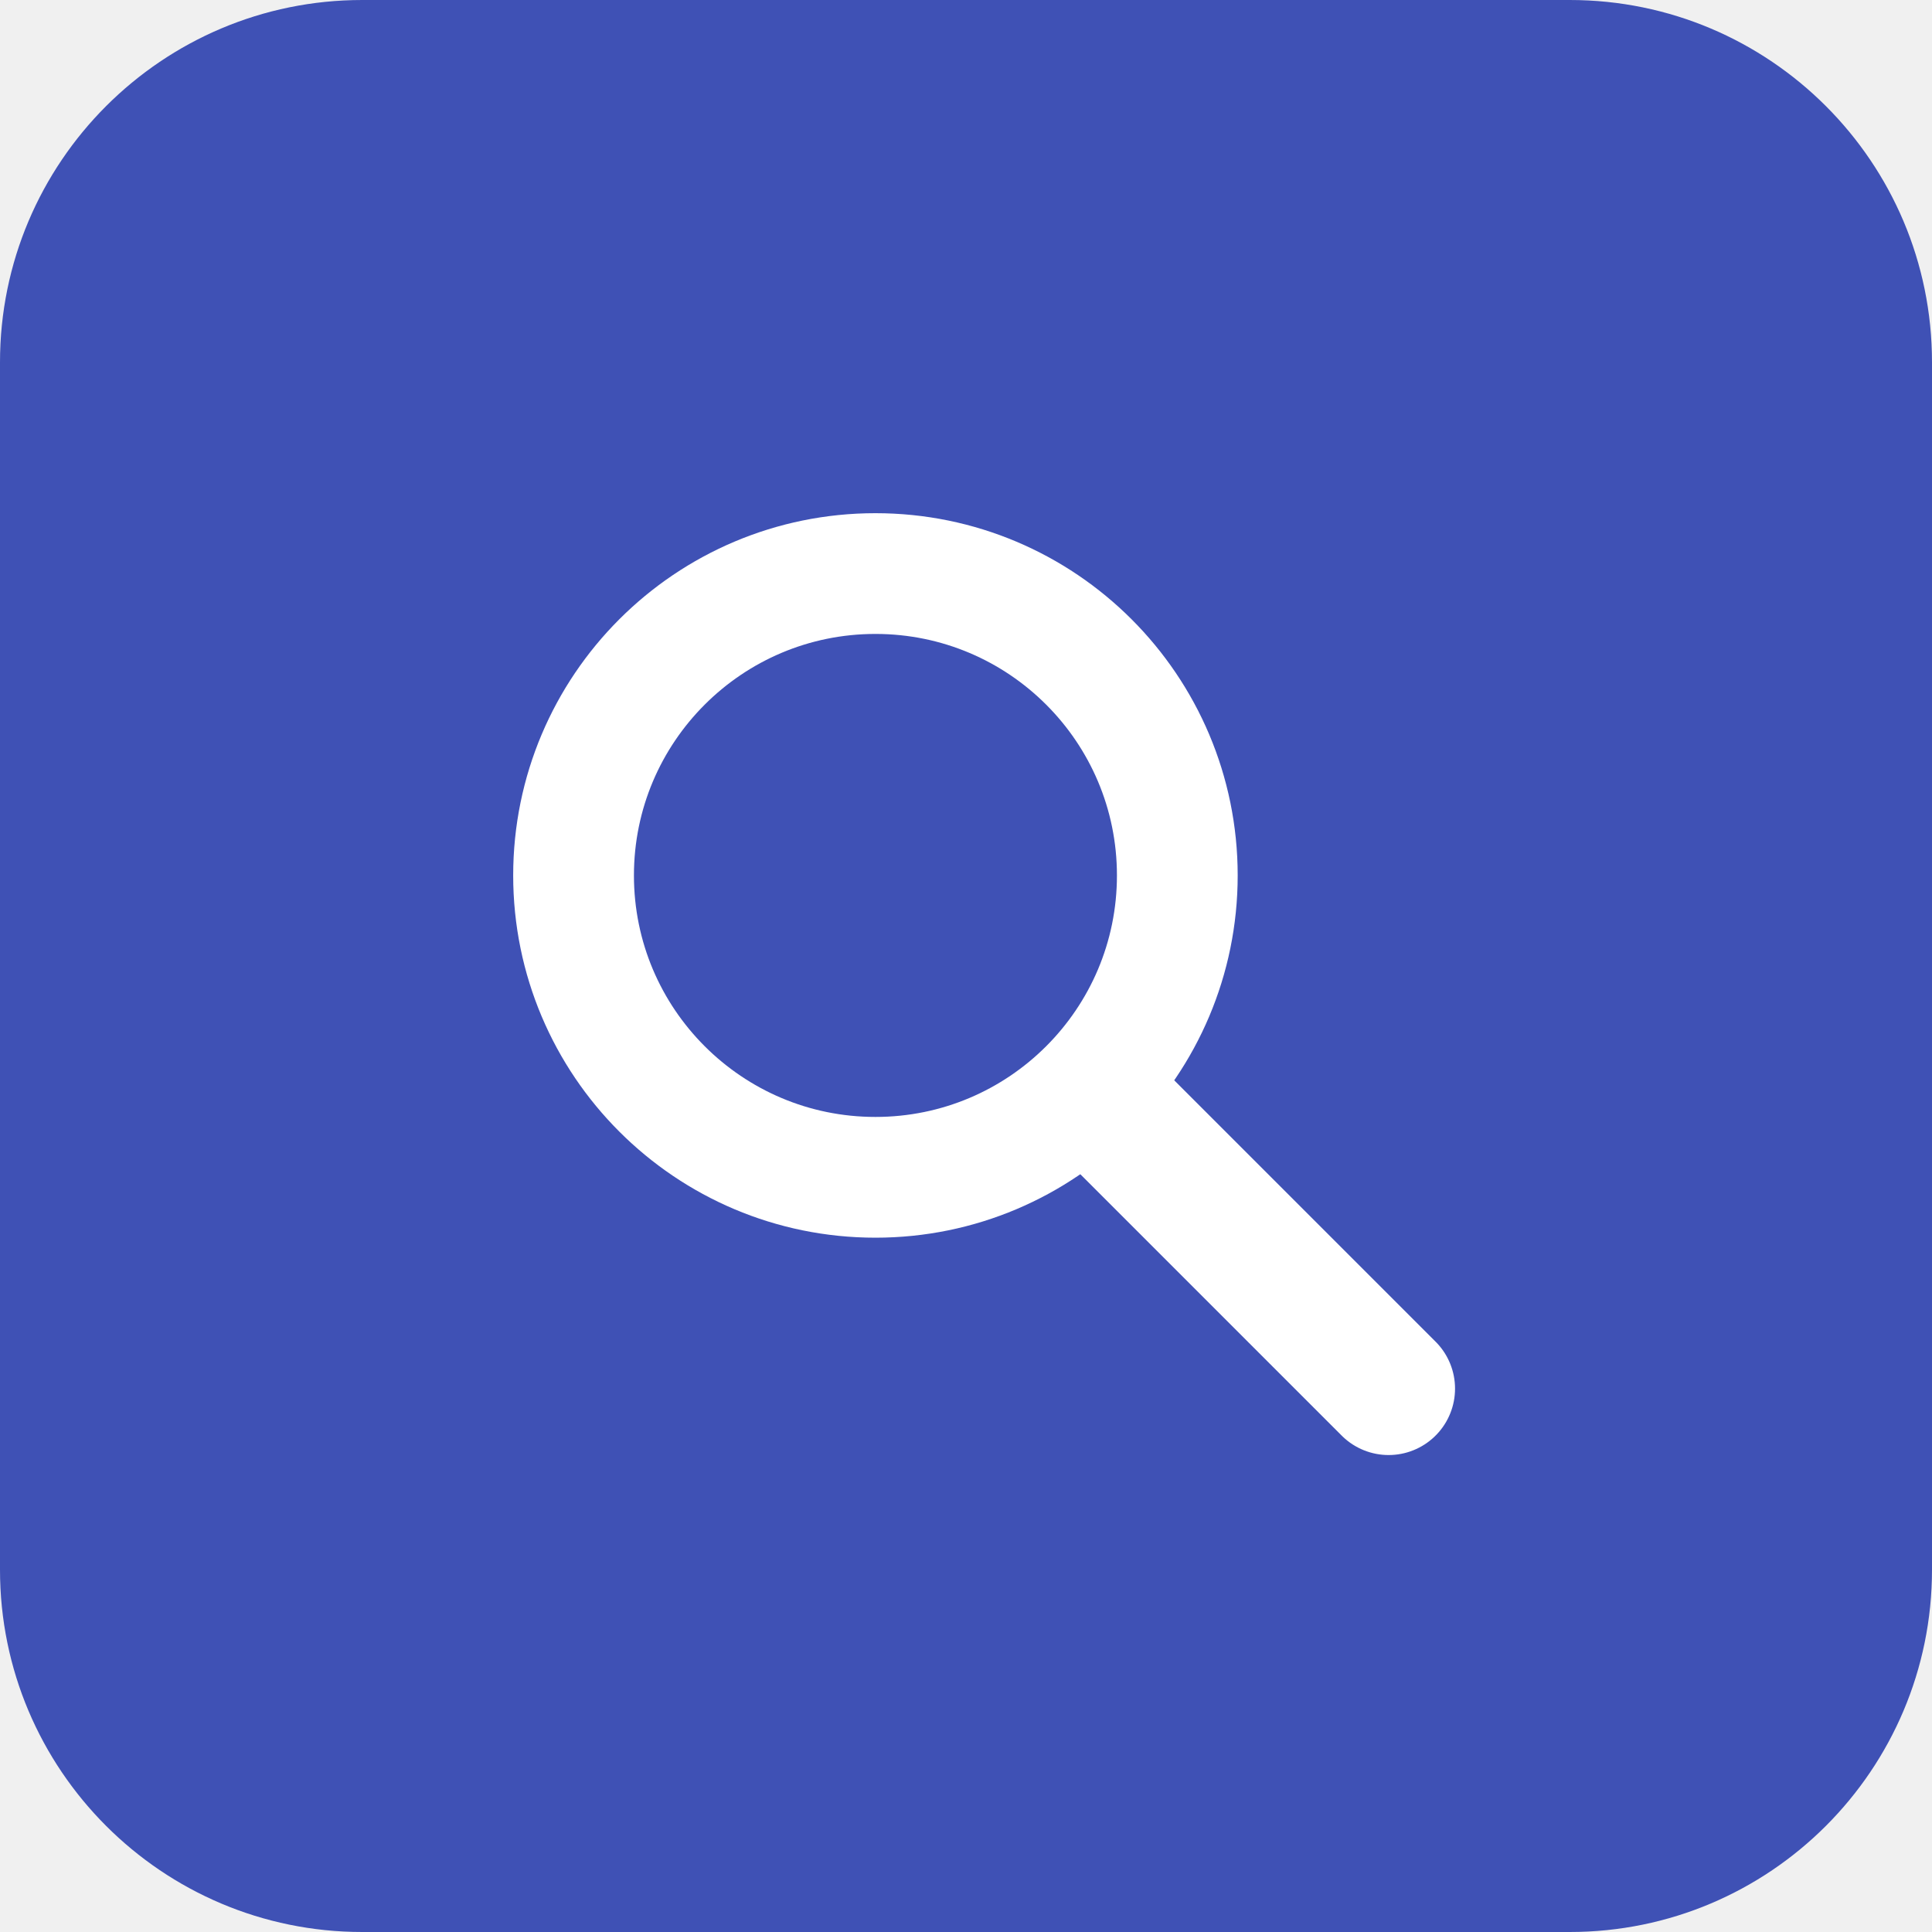
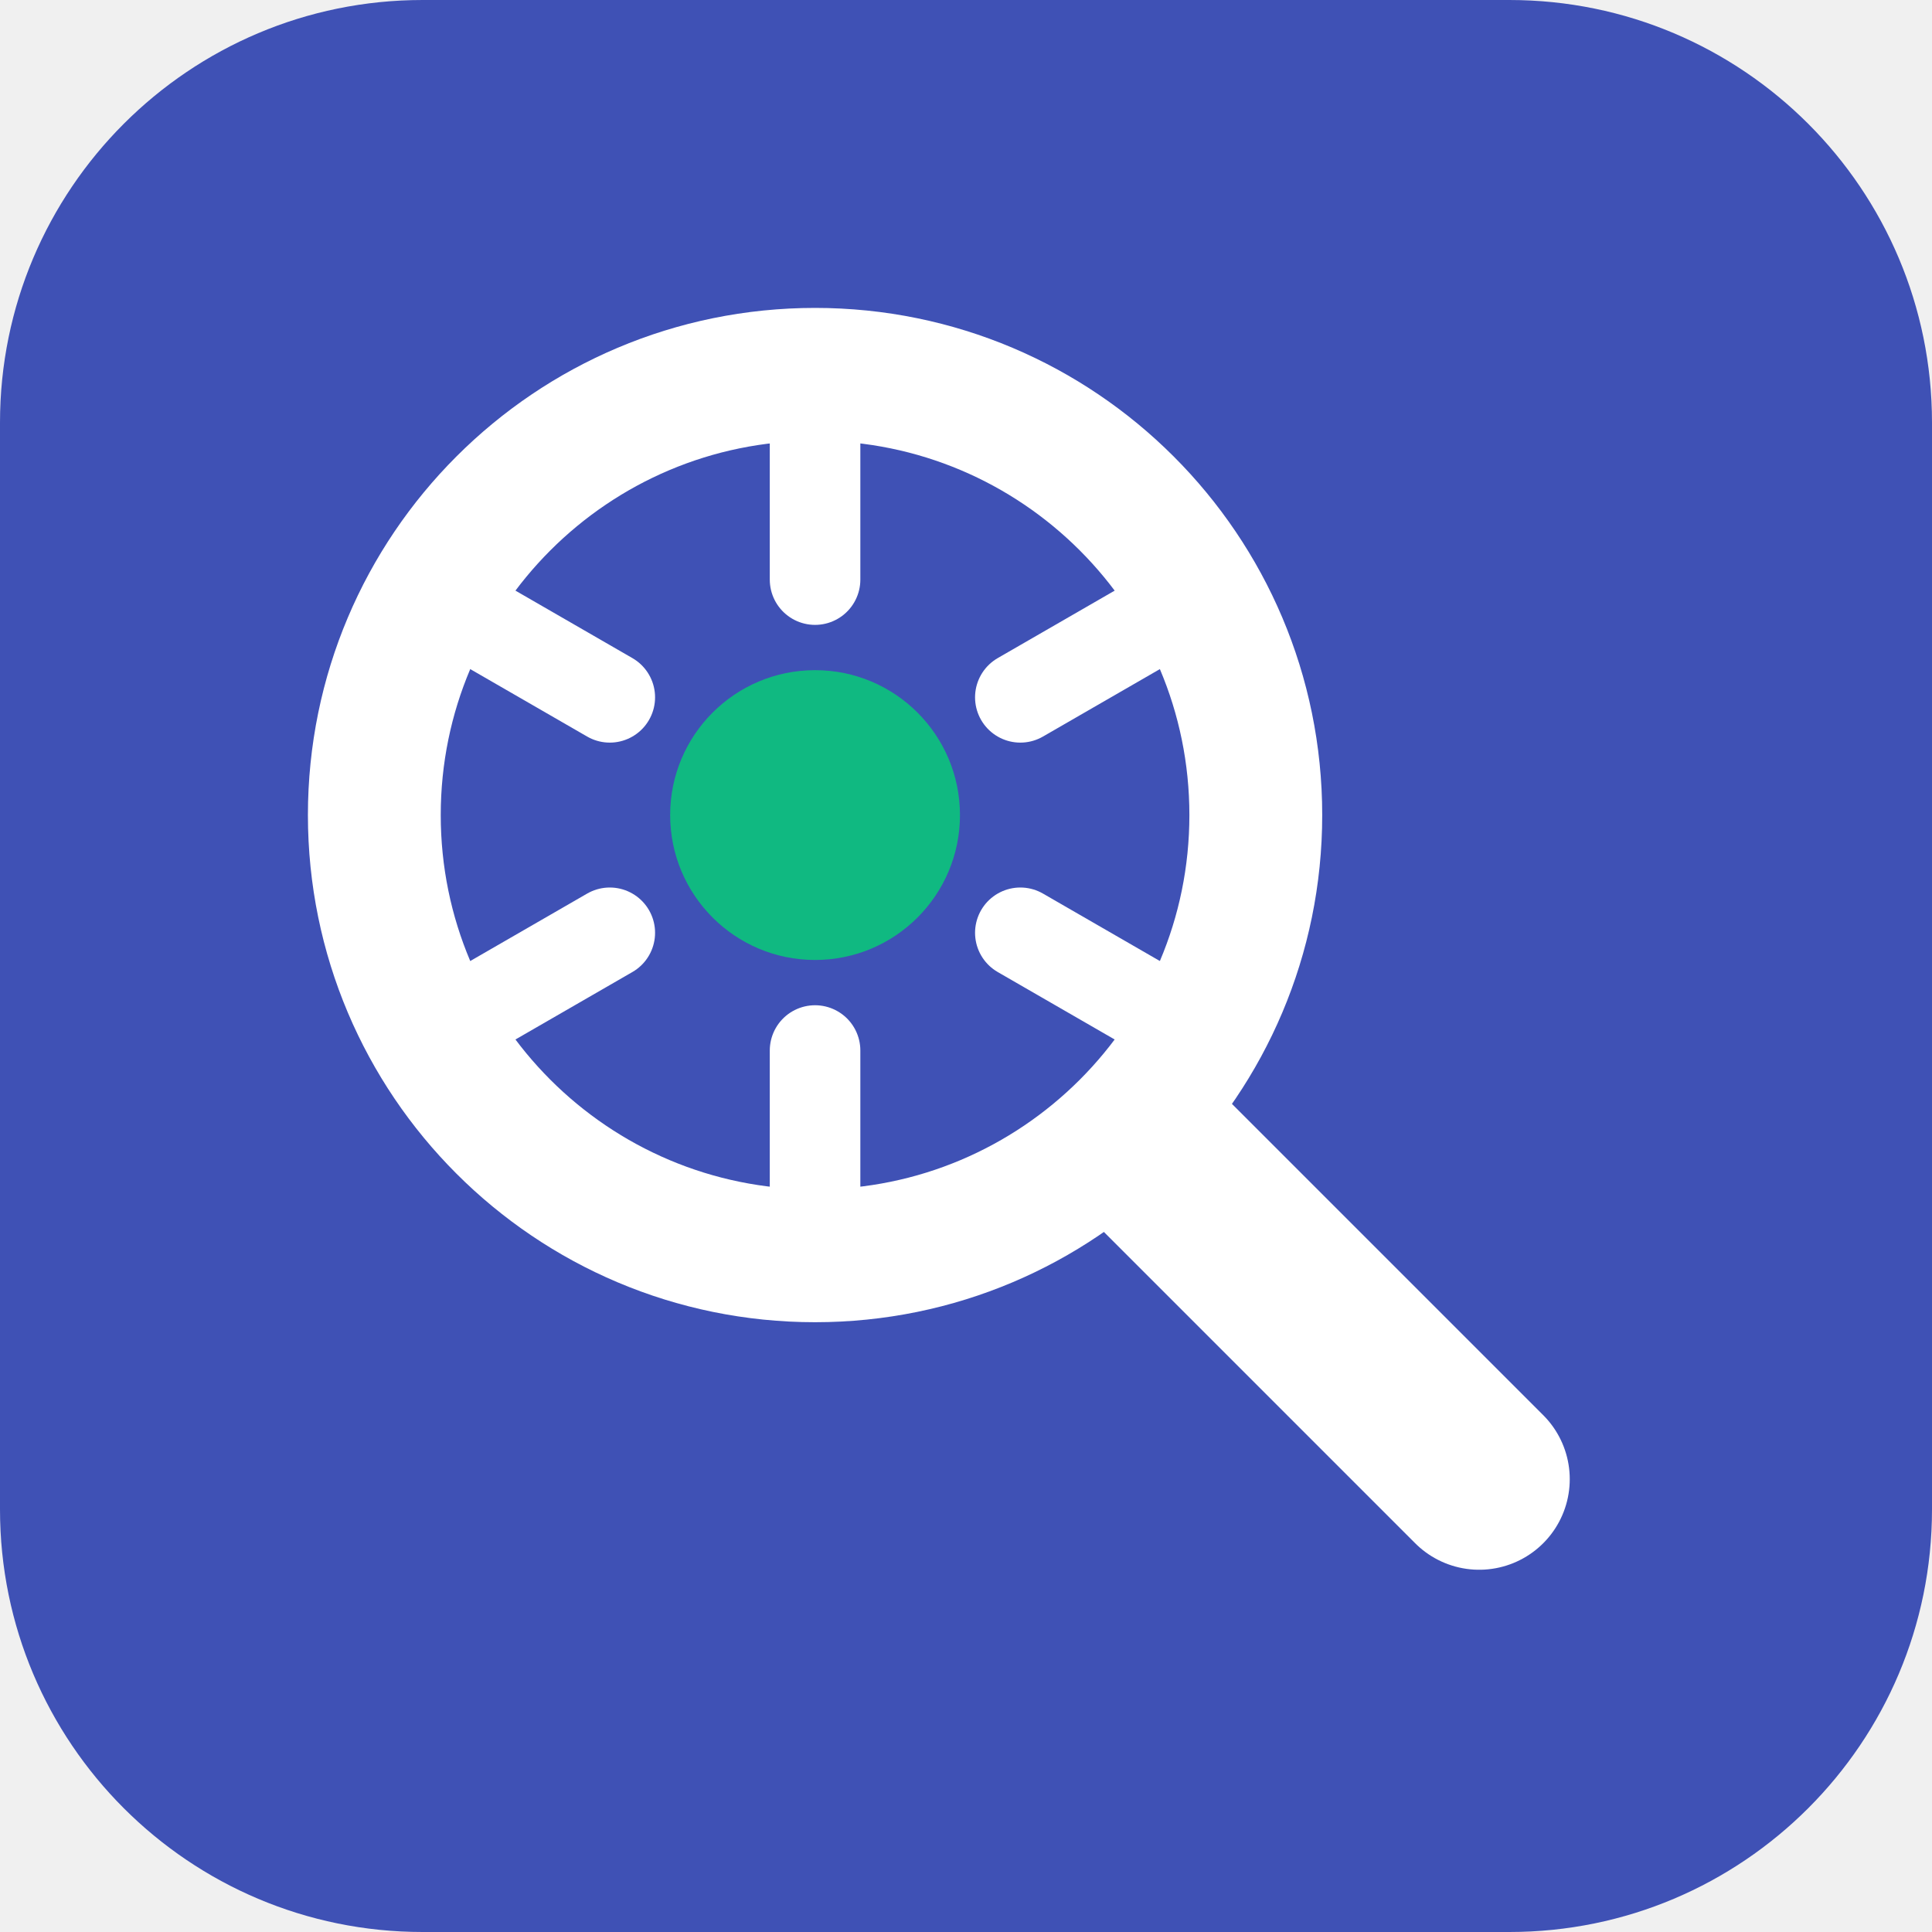
- <svg xmlns="http://www.w3.org/2000/svg" viewBox="0 0 32 32">
-   <rect width="32" height="32" rx="6" fill="#3f51b5" />
-   <circle cx="14.5" cy="14.5" r="5" stroke="#fff" stroke-width="2" fill="none" />
-   <line x1="18.2" y1="18.2" x2="23" y2="23" stroke="#fff" stroke-width="2.2" stroke-linecap="round" />
+ <svg xmlns="http://www.w3.org/2000/svg" viewBox="0 0 32 32" fill="none">
+   <rect width="32" height="32" rx="7" fill="#3f51b5" />
+   <g stroke="#fff" stroke-linecap="round" stroke-linejoin="round">
+     <circle cx="13.5" cy="13.5" r="7.3" stroke-width="2.2" />
+     <line x1="19" y1="19" x2="24.5" y2="24.5" stroke-width="3" />
+     <line x1="13.5" y1="9.6" x2="13.5" y2="7.2" stroke-width="1.5" />
+     <line x1="16.9" y1="11.55" x2="18.98" y2="10.35" stroke-width="1.5" />
+     <line x1="16.9" y1="15.45" x2="18.98" y2="16.65" stroke-width="1.5" />
+     <line x1="13.5" y1="17.4" x2="13.5" y2="19.8" stroke-width="1.5" />
+     <line x1="10.1" y1="15.45" x2="8.02" y2="16.65" stroke-width="1.5" />
+     <line x1="10.1" y1="11.55" x2="8.02" y2="10.35" stroke-width="1.5" />
+   </g>
+   <circle cx="13.5" cy="13.5" r="2.4" fill="#10b981" />
</svg>
